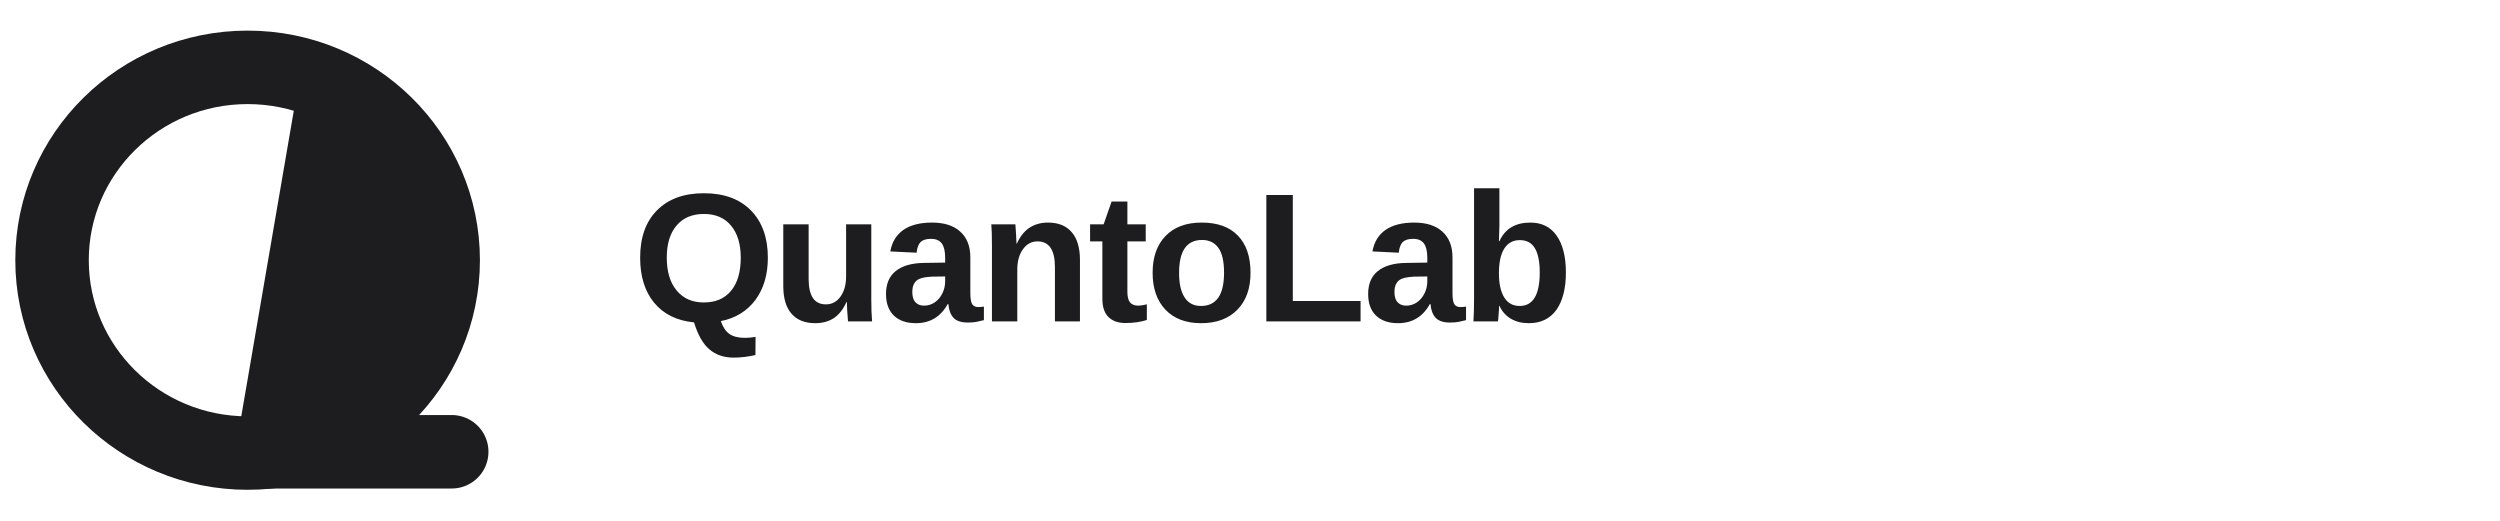
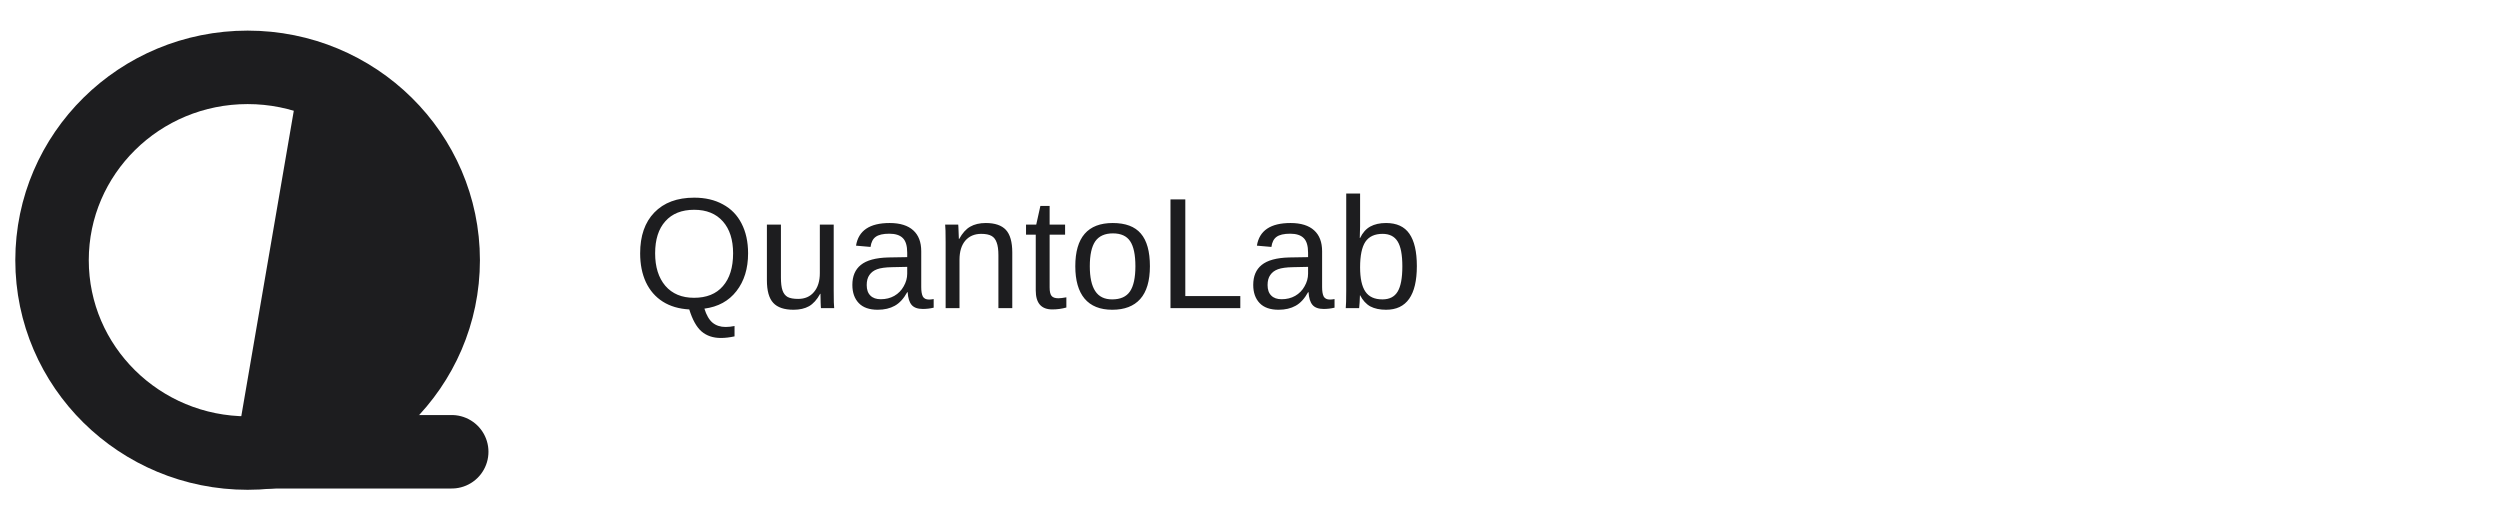
<svg xmlns="http://www.w3.org/2000/svg" width="245" height="51" viewBox="0 0 245 51" fill="none" role="img" aria-labelledby="title">
  <g transform="translate(1.5 3) scale(0.6)">
    <ellipse cx="37.944" cy="37.5" rx="31.944" ry="31.5" stroke="#1D1D1F" stroke-width="12" />
    <path d="M48 63L56.961 18C71.299 18 65.424 45 60.695 58.5L48 63Z" fill="#1D1D1F" stroke="#1D1D1F" stroke-linecap="round" />
    <path d="M51.761 12L42 68.789H71.282" stroke="#1D1D1F" stroke-width="12" stroke-linecap="round" />
  </g>
-   <text x="62" y="31.5" fill="#1D1D1F" font-family="'Helvetica Neue', Arial, sans-serif" font-size="18" font-weight="600" letter-spacing="-0.35">QuantoLab</text>
+   <text x="62" y="30.2" fill="#1D1D1F" font-family="'Helvetica Neue', Arial, sans-serif" font-size="15.5" font-weight="500" letter-spacing="0.1">QuantoLab</text>
</svg>
